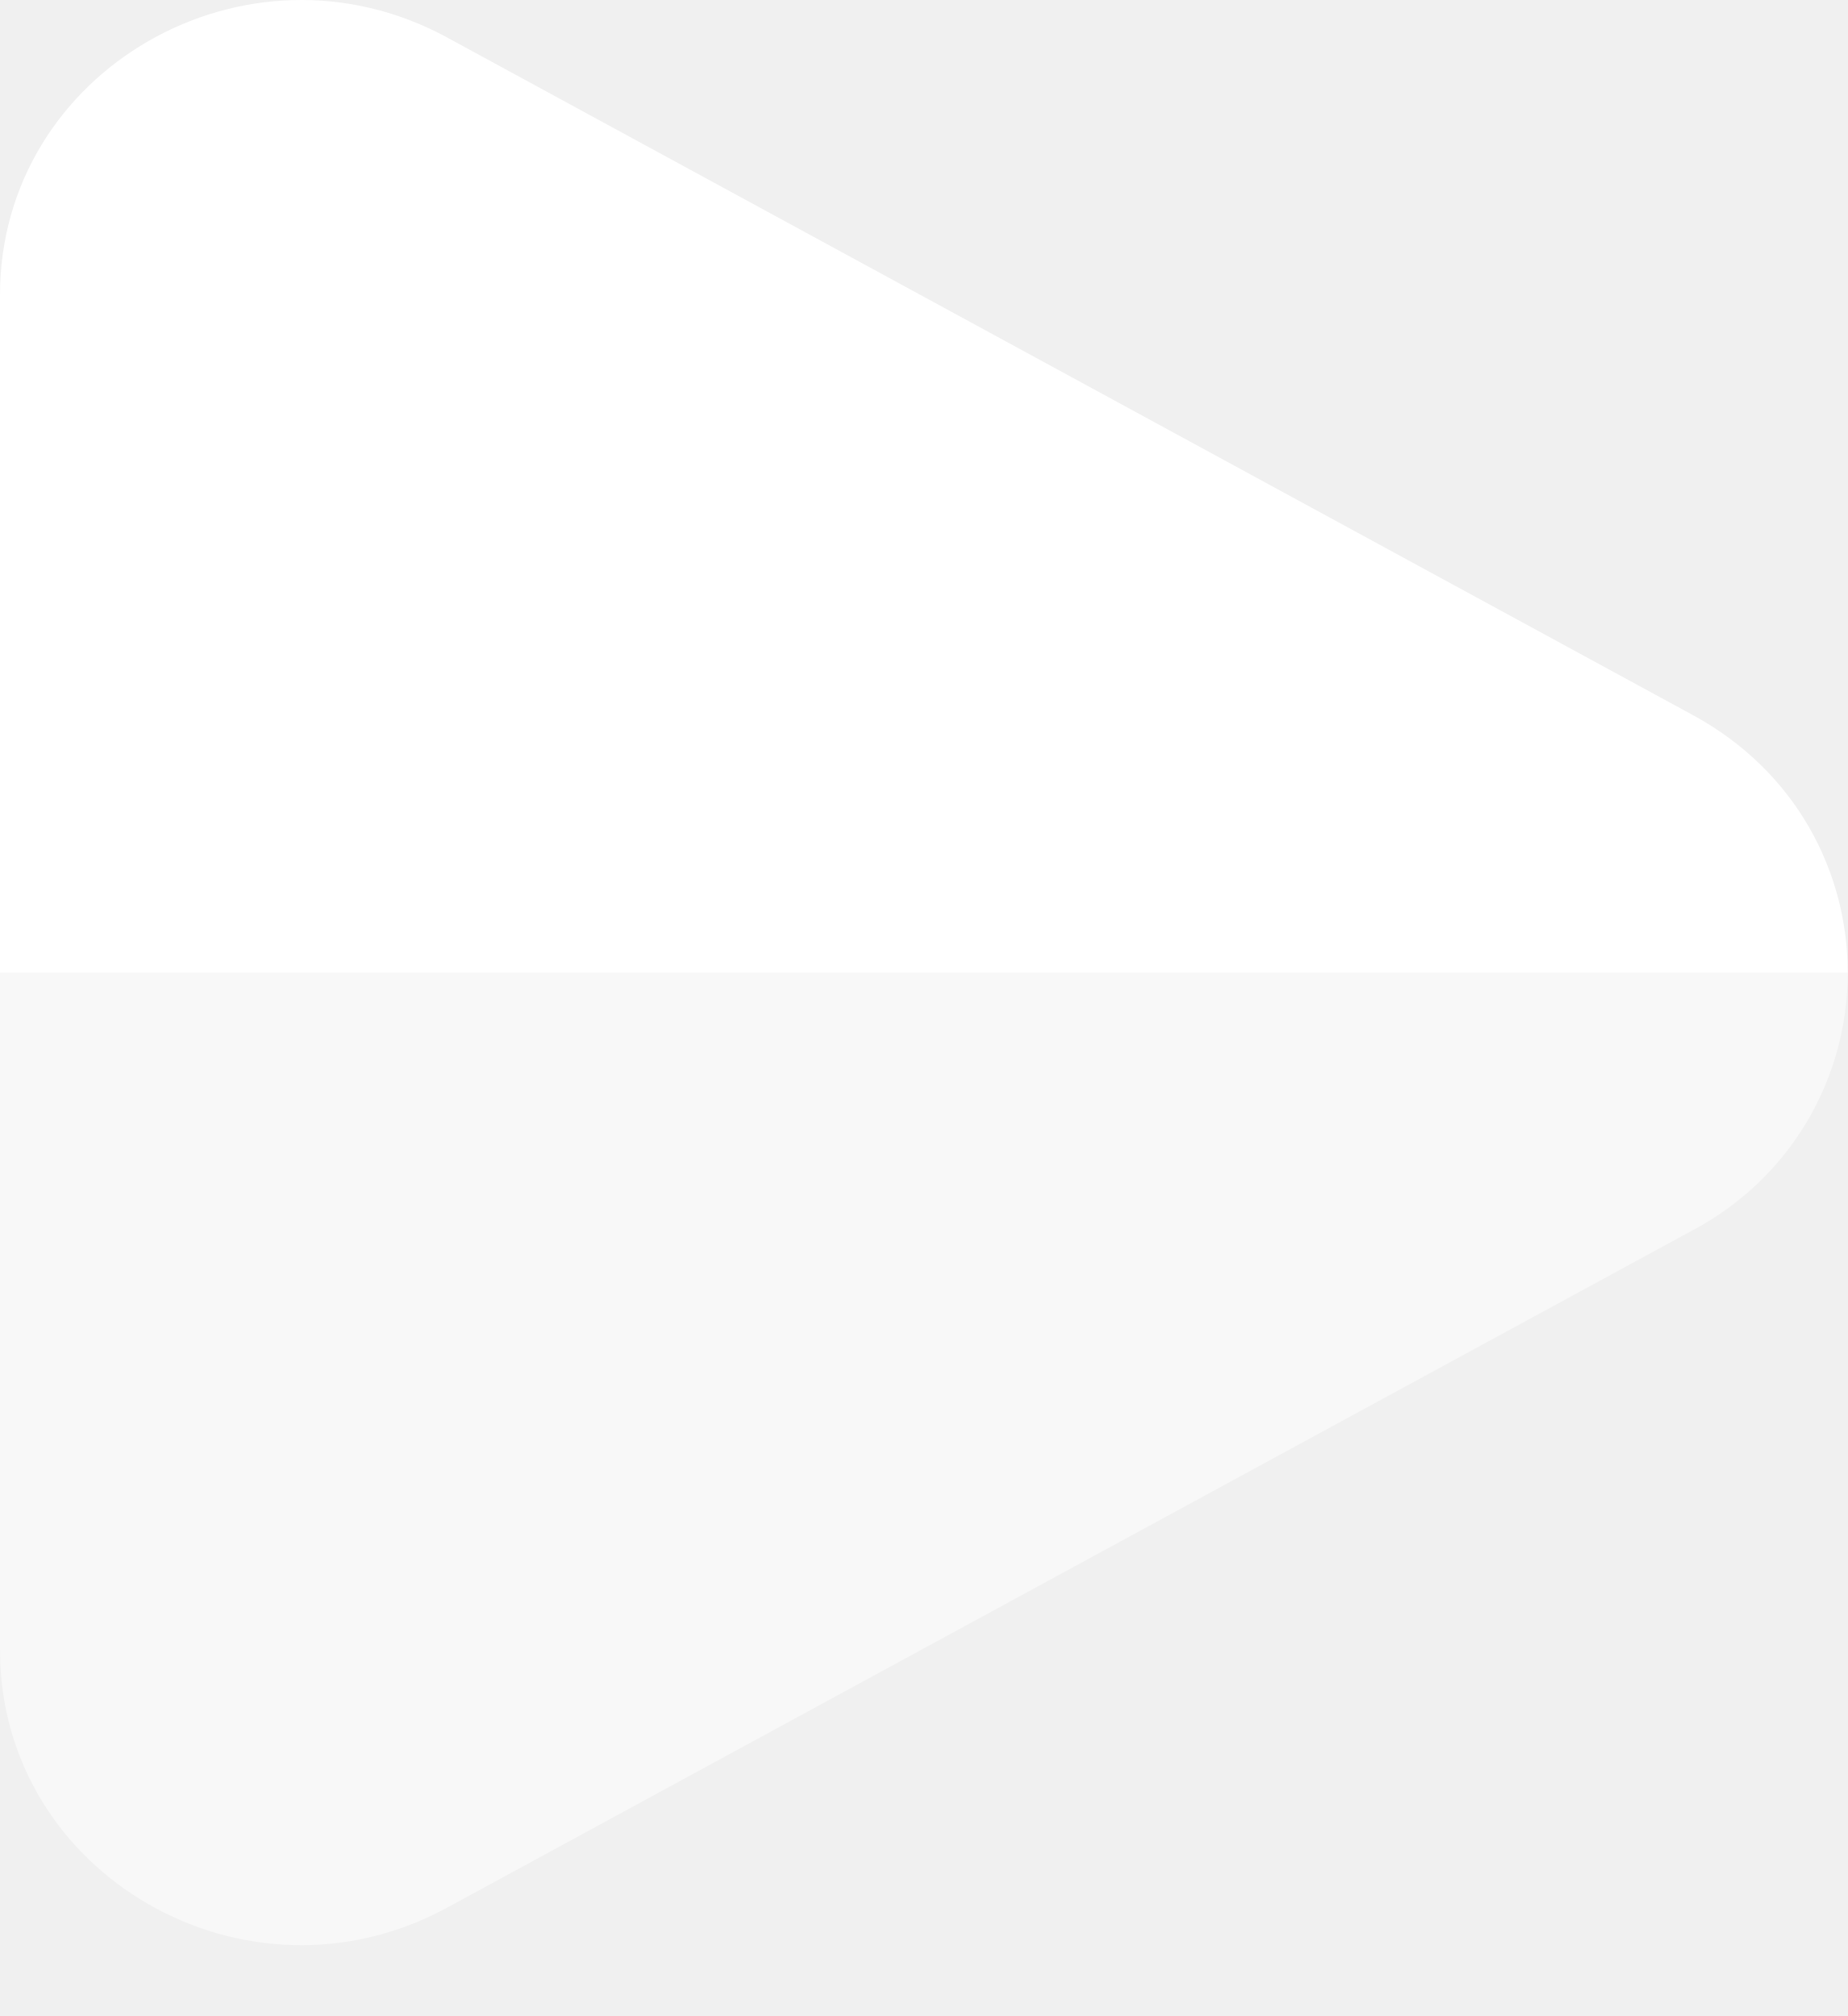
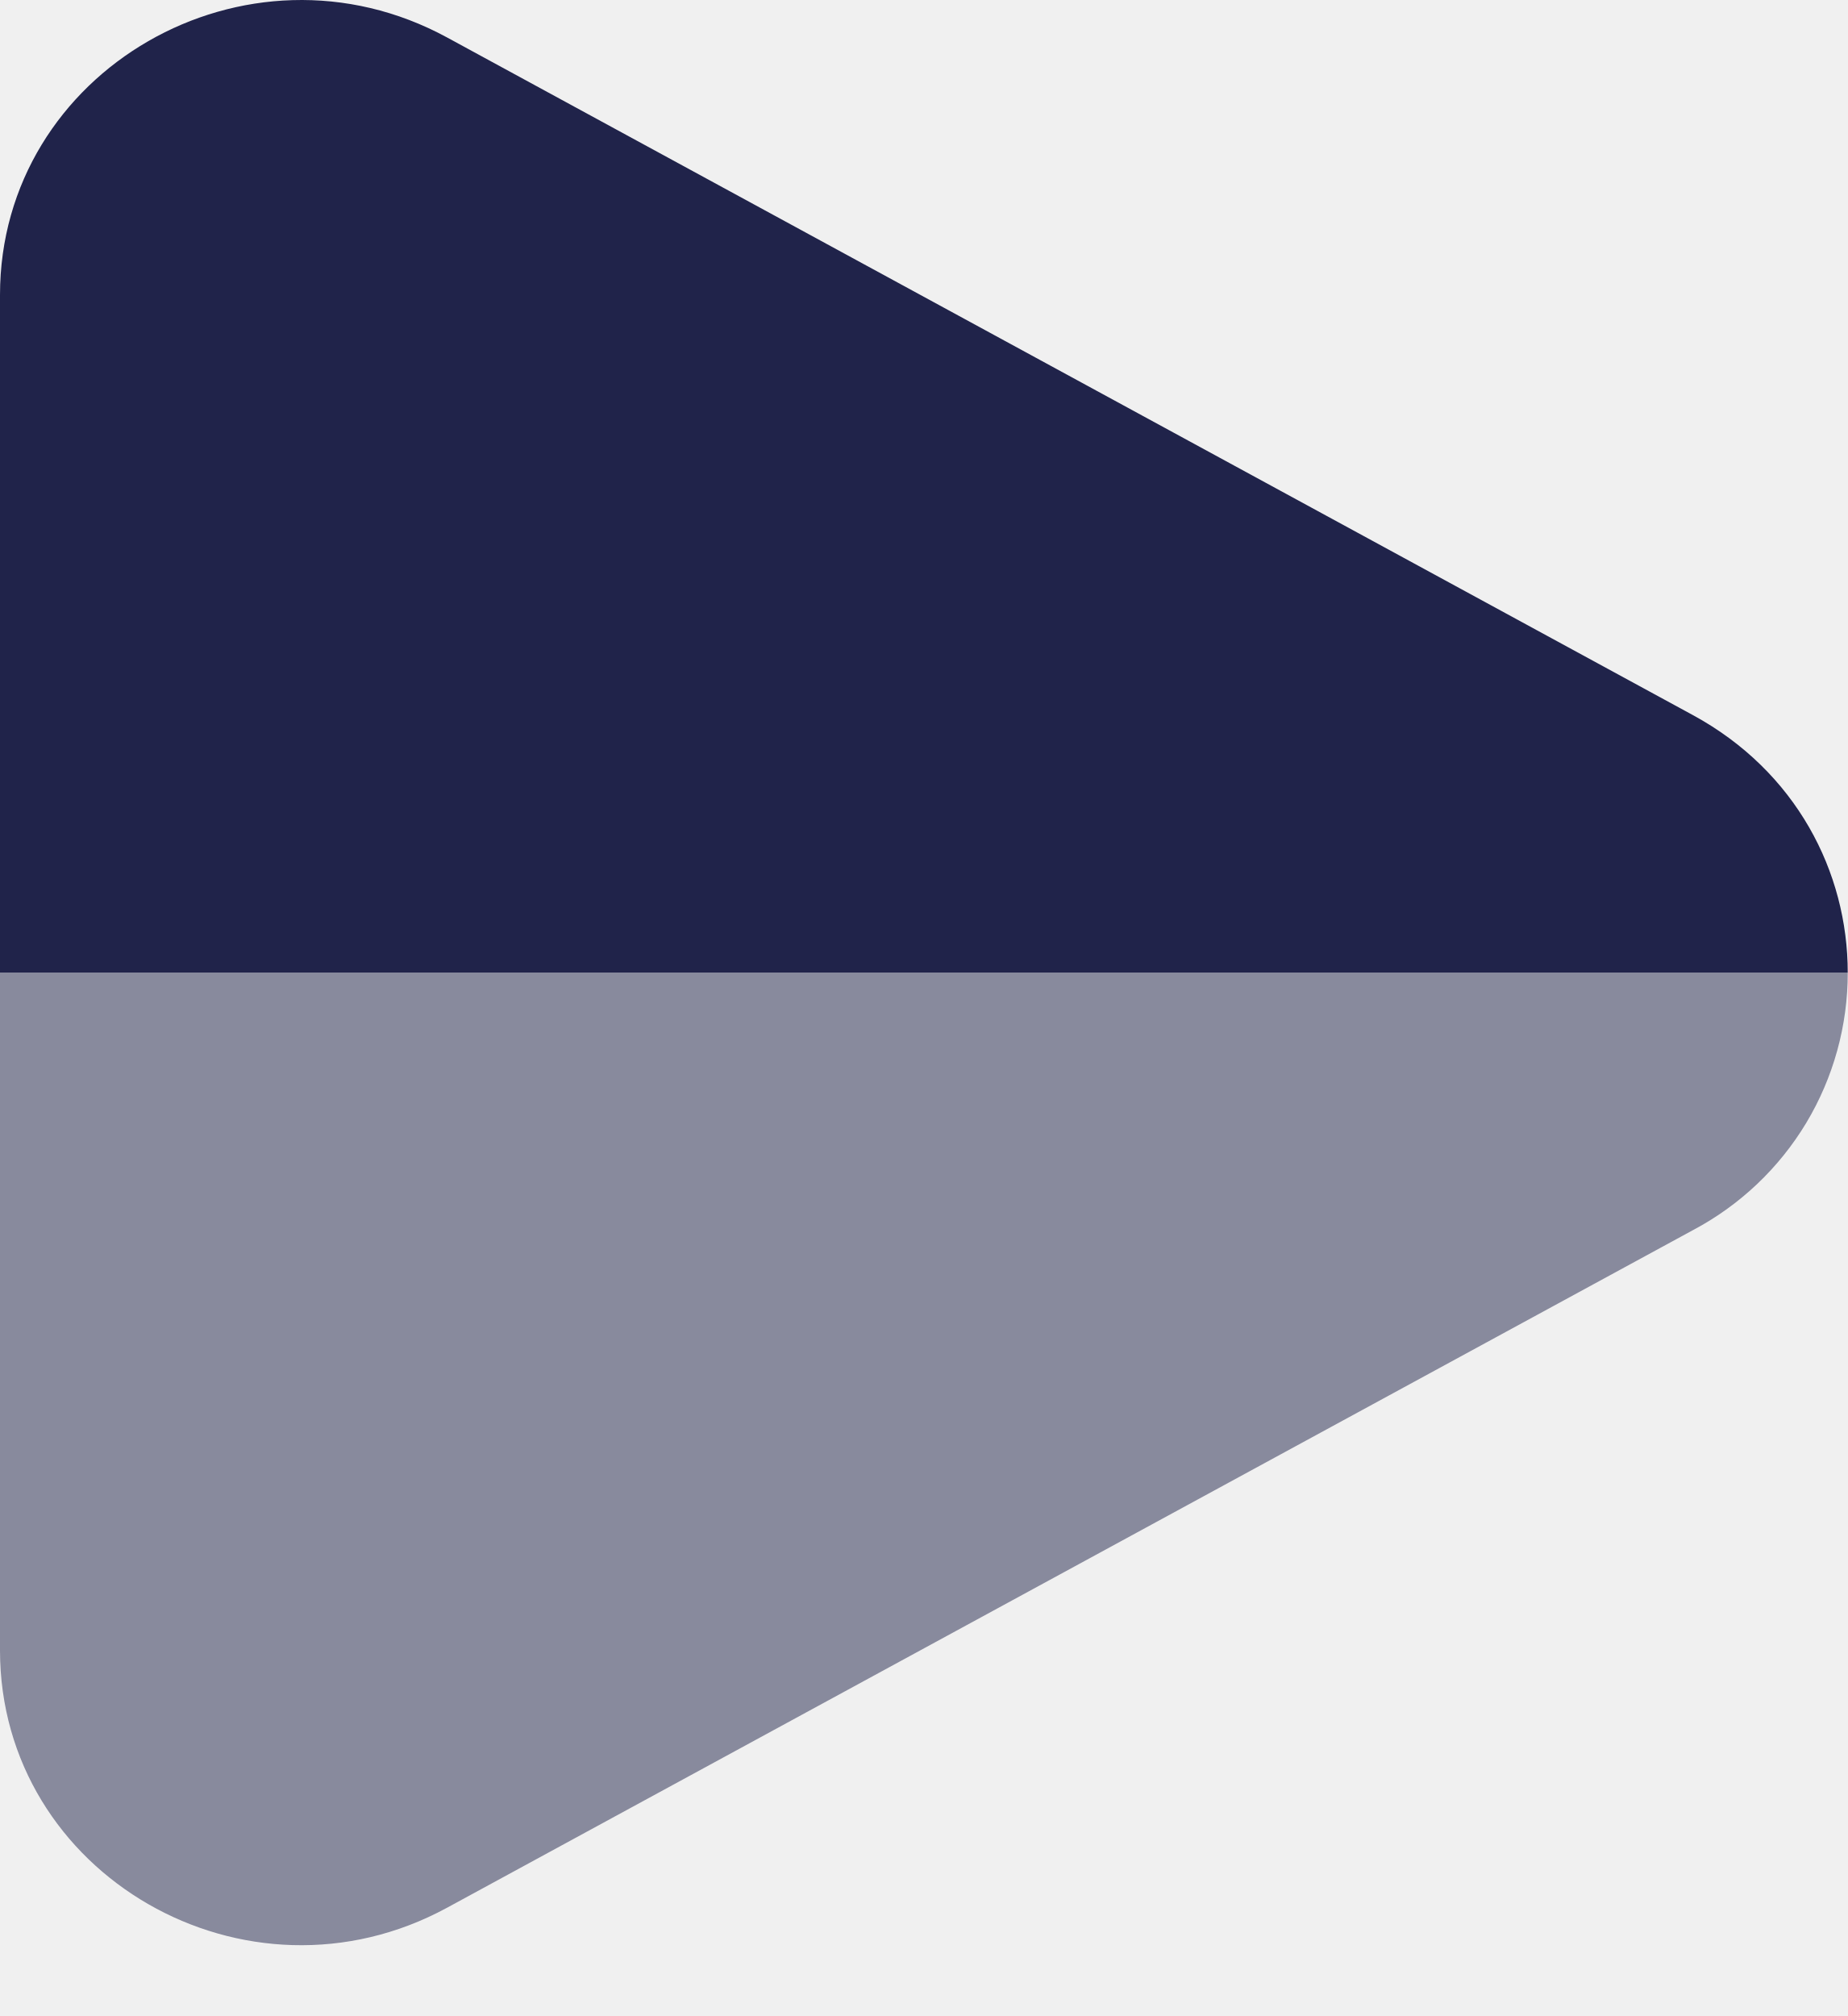
<svg xmlns="http://www.w3.org/2000/svg" width="22" height="24" viewBox="0 0 22 24" fill="none">
-   <path fill-rule="evenodd" clip-rule="evenodd" d="M22 11.579C22 10.381 21.386 9.182 20.158 8.514L5.323 0.446C2.934 -0.852 0 0.839 0 3.512V11.579H22Z" fill="white" />
-   <path opacity="0.5" d="M5.323 22.711L20.158 14.644C20.715 14.349 21.181 13.908 21.506 13.368C21.83 12.828 22.001 12.209 22 11.579H0V19.646C0 22.321 2.934 24.009 5.323 22.711Z" fill="white" />
+   <path fill-rule="evenodd" clip-rule="evenodd" d="M22 11.579C22 10.381 21.386 9.182 20.158 8.514L5.323 0.446C2.934 -0.852 0 0.839 0 3.512V11.579H22Z" fill="#20234A" />
+   <path opacity="0.5" d="M5.323 22.711L20.158 14.644C20.715 14.349 21.181 13.908 21.506 13.368C21.83 12.828 22.001 12.209 22 11.579H0V19.646C0 22.321 2.934 24.009 5.323 22.711Z" fill="#20234A" />
</svg>
